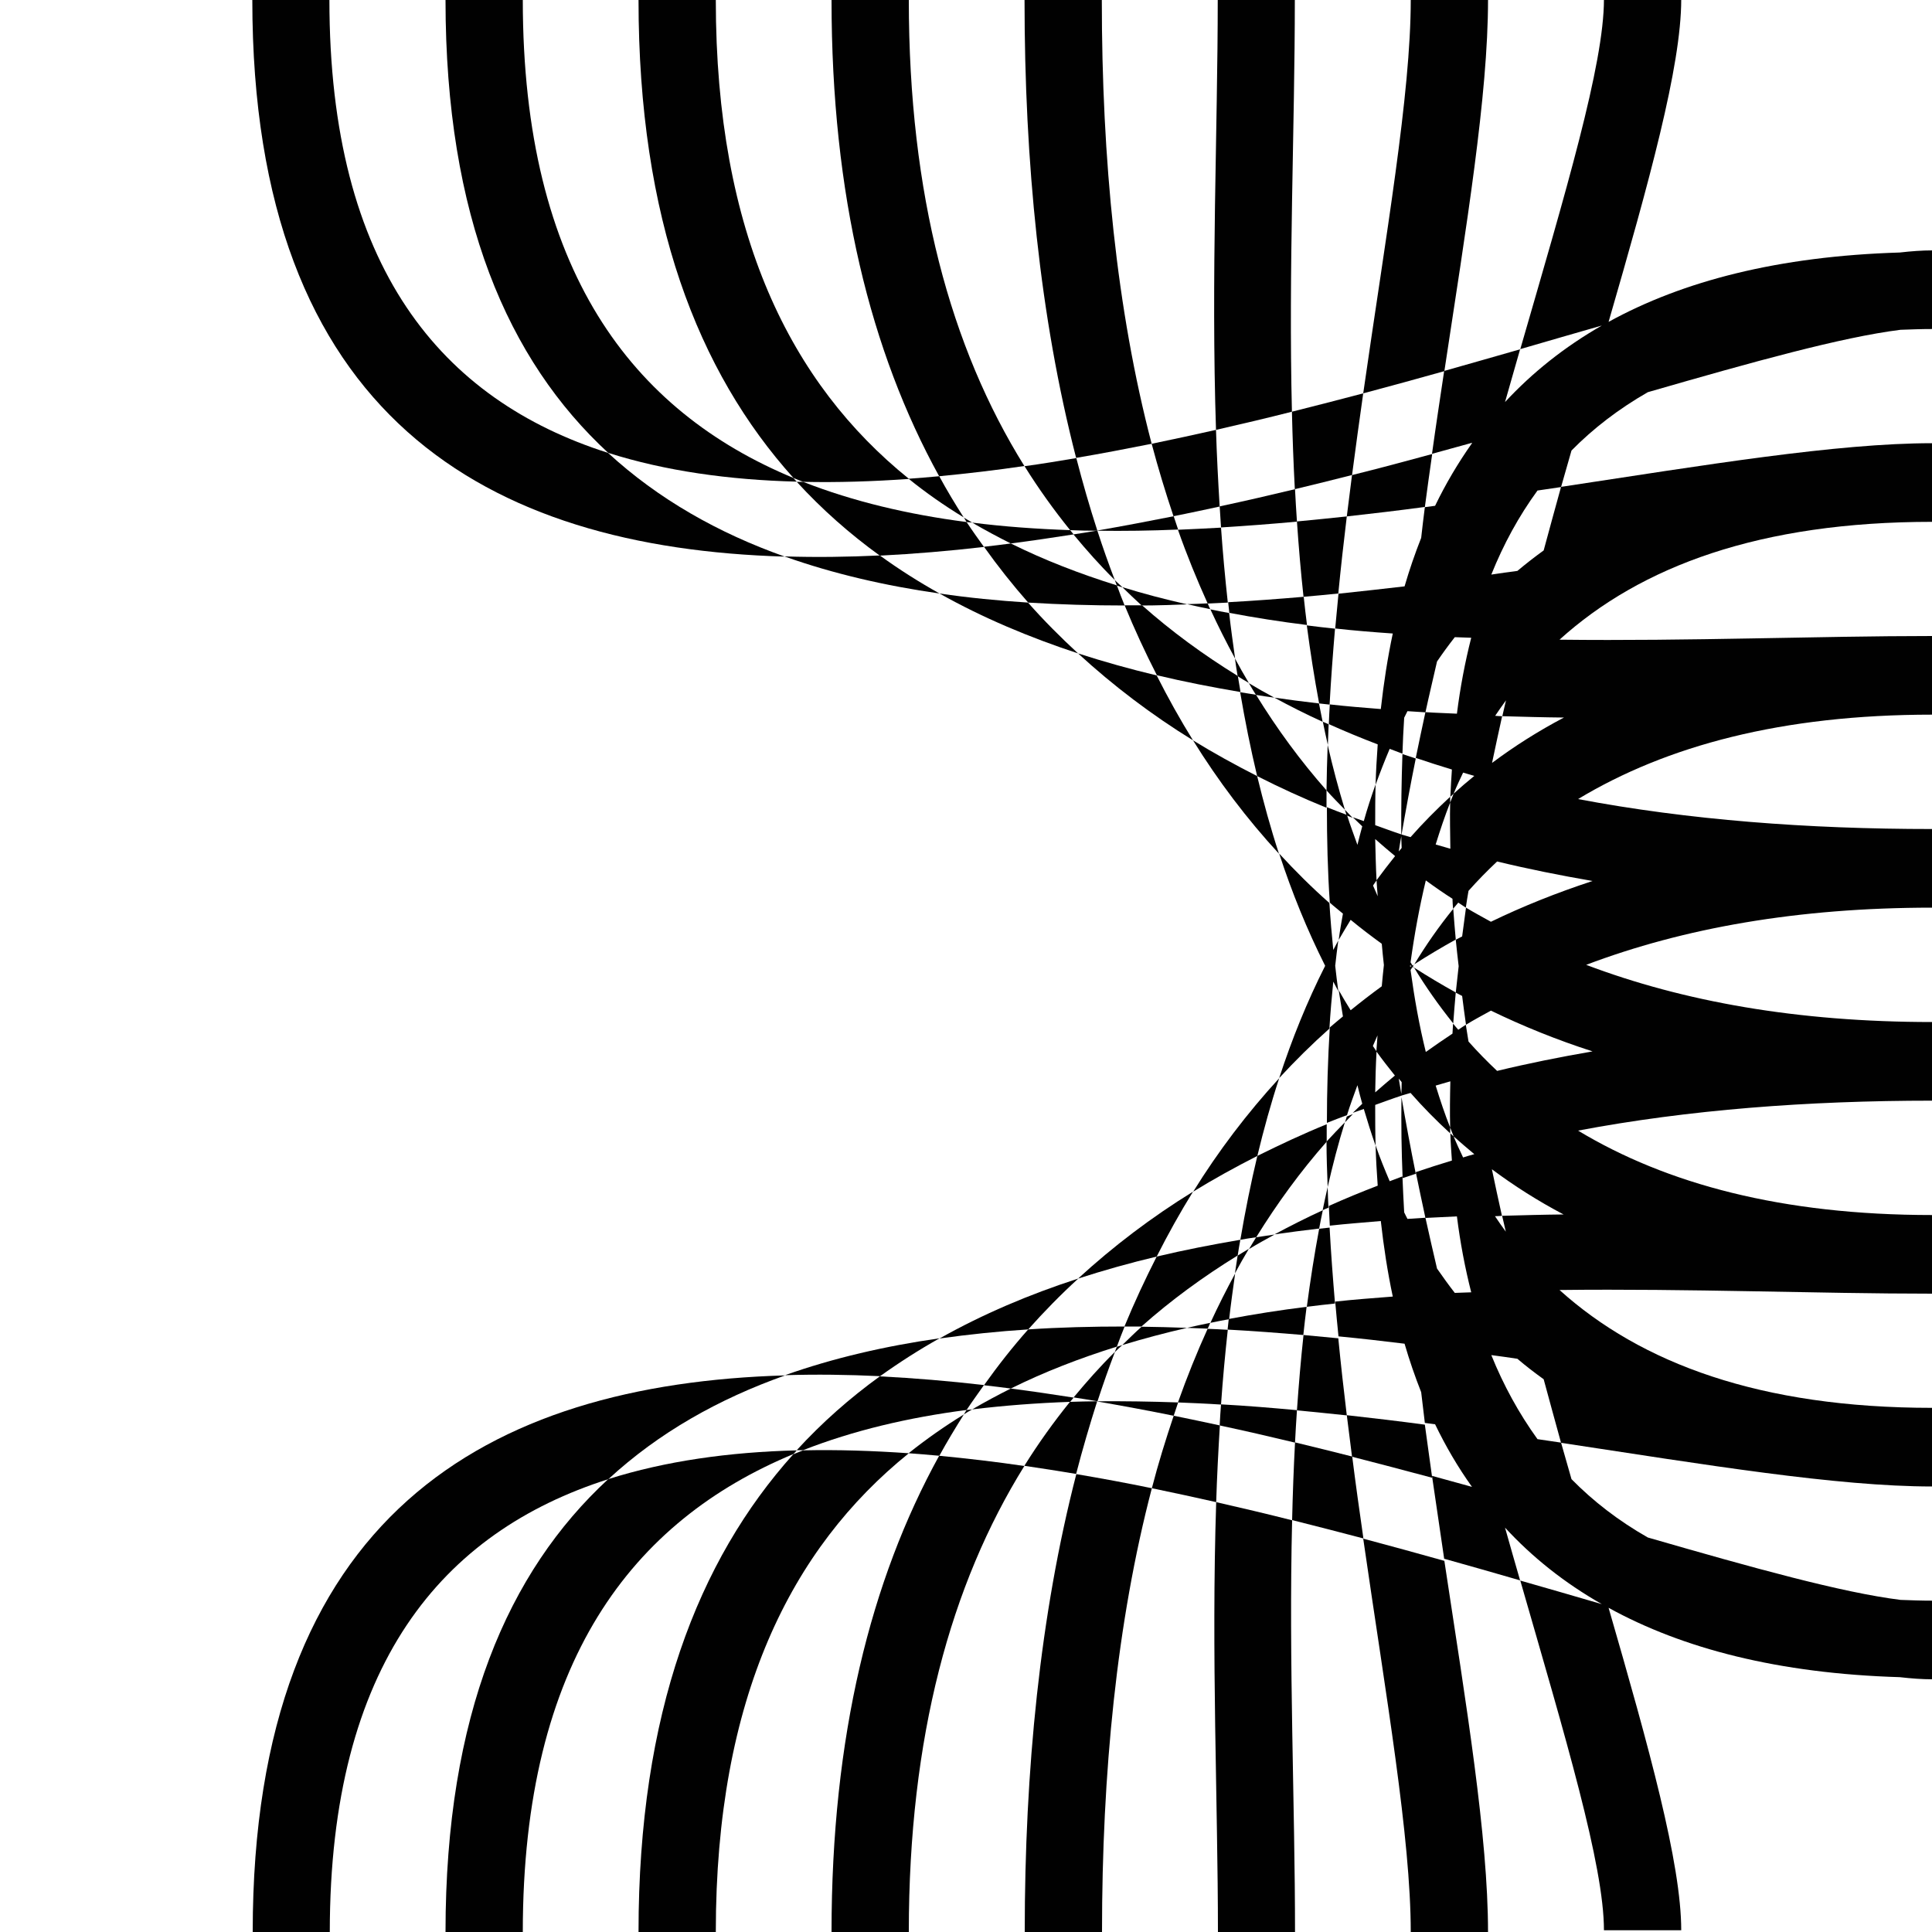
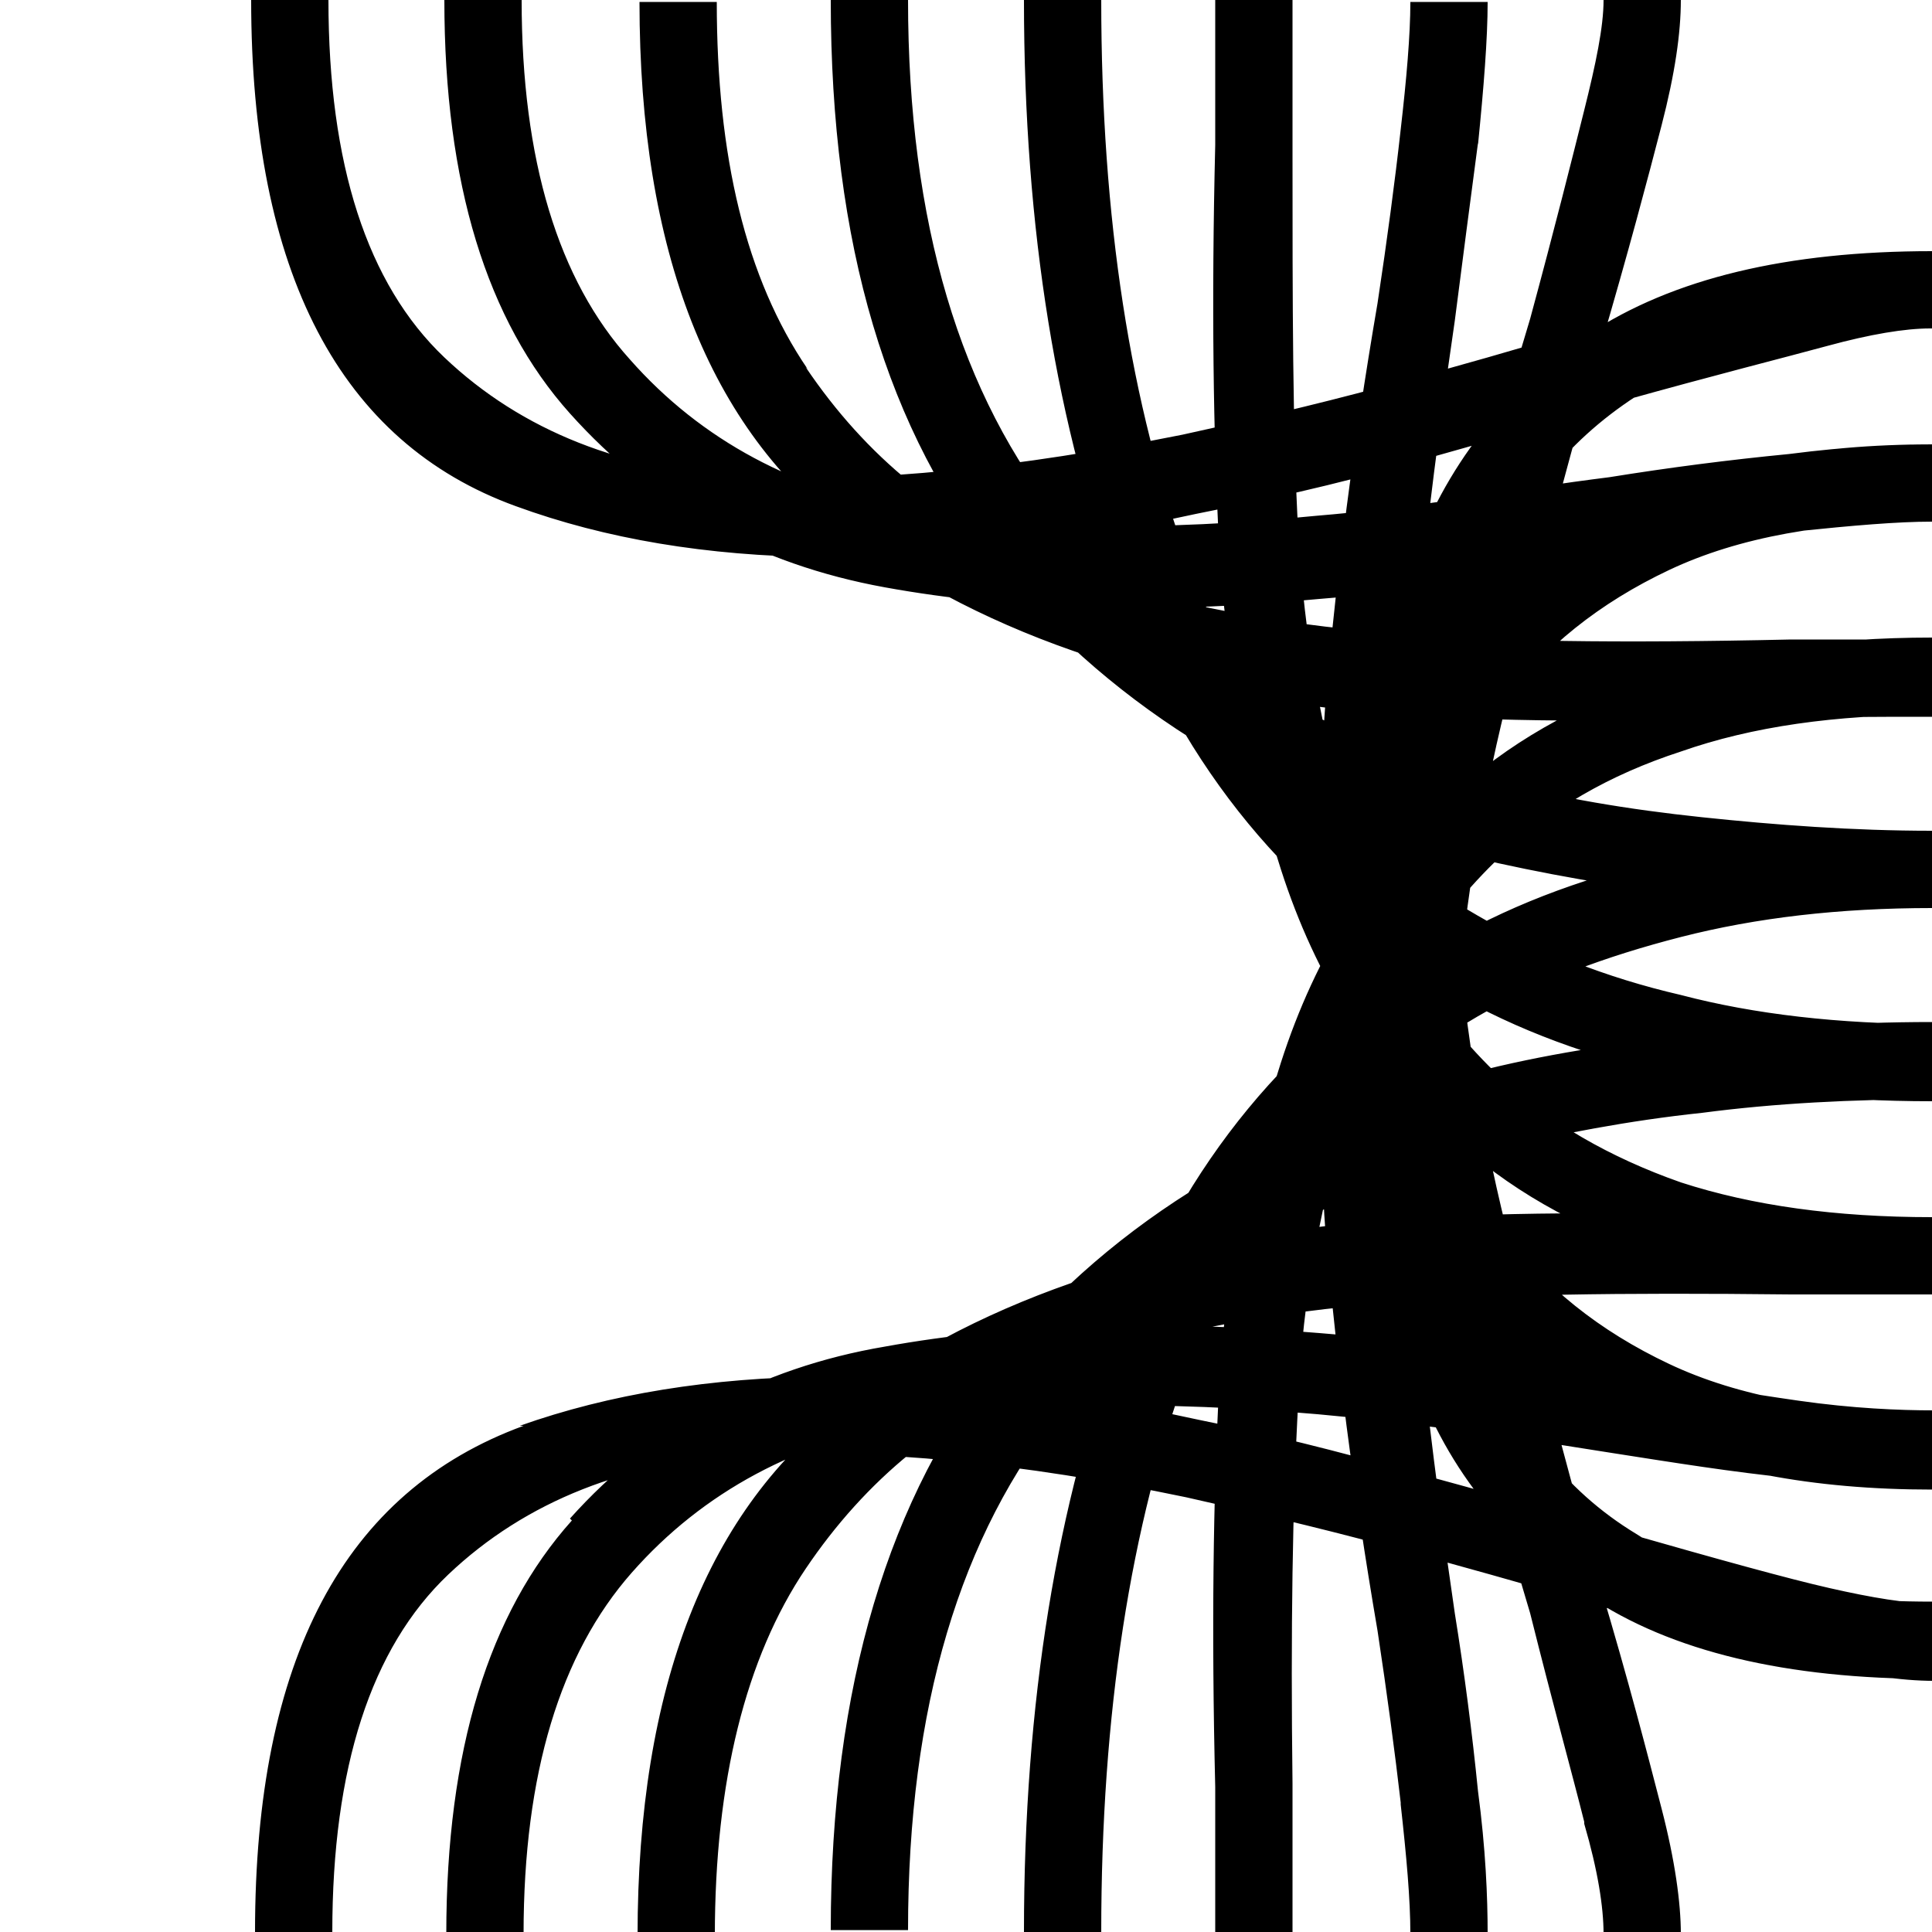
- <svg xmlns="http://www.w3.org/2000/svg" id="Layer_1" data-name="Layer 1" viewBox="0 0 100 100">
-   <defs>
-     <style>
-       .cls-1 {
-         fill: #010101;
-       }
-     </style>
-   </defs>
-   <path class="cls-1" d="M73.19,49.92c.7-.45,1.42-.88,2.16-1.29-.05-.53-.09-1.06-.13-1.59-.74.91-1.41,1.87-2.02,2.88Z" />
-   <path class="cls-1" d="M73.02,100h4c0-4.95-1.13-11.75-2.26-19.21-1.38-.39-2.78-.77-4.2-1.15,1.18,8.17,2.46,15.47,2.46,20.36Z" />
-   <path class="cls-1" d="M69.98,75.4c1.4.36,2.78.72,4.15,1.09-.13-.91-.25-1.83-.38-2.75-1.34-.18-2.69-.34-4.04-.49.09.72.18,1.43.27,2.14Z" />
-   <path class="cls-1" d="M63.55,68.82c1.31.07,2.61.17,3.91.28.05-.49.11-.98.17-1.46-1.36.17-2.71.38-4.03.63-.02.18-.04.36-.06.55Z" />
-   <path class="cls-1" d="M63.03,100h4c0-6.53-.33-13.94-.15-21.31-1.3-.33-2.62-.64-3.93-.94-.26,7.89.09,15.67.09,22.25Z" />
-   <path class="cls-1" d="M68.28,63.59c.06-.32.12-.64.19-.95-.85.39-1.68.81-2.5,1.25.77-.11,1.54-.21,2.31-.3Z" />
-   <path class="cls-1" d="M68.81,53.24c.05-.82.12-1.63.2-2.43.09.16.17.33.26.49-.06-.43-.11-.87-.16-1.31.05-.44.1-.88.16-1.31-.09.16-.17.33-.26.49-.08-.8-.15-1.61-.2-2.43-.92-.81-1.78-1.67-2.6-2.56.66,2.02,1.45,3.96,2.38,5.81-.93,1.84-1.72,3.79-2.38,5.81.82-.89,1.69-1.75,2.6-2.56Z" />
-   <path class="cls-1" d="M63.2,72.69c-.03.36-.05.72-.07,1.09,1.31.28,2.61.58,3.9.89.03-.56.06-1.12.1-1.68-1.31-.12-2.62-.23-3.92-.3Z" />
-   <path class="cls-1" d="M53.04,100h4c0-8.24.76-16.03,2.58-22.97-1.31-.27-2.61-.51-3.91-.73-1.88,7.28-2.67,15.33-2.67,23.7Z" />
-   <path class="cls-1" d="M61.44,68.73c.36.01.71.03,1.07.04.05-.1.09-.2.13-.3-.4.08-.81.17-1.2.26Z" />
-   <path class="cls-1" d="M56.8,72.53s0,0,0,.01c1.32.23,2.63.47,3.95.74.08-.23.15-.46.23-.69-1.4-.05-2.8-.07-4.17-.06Z" />
-   <path class="cls-1" d="M66.21,55.81c-1.66,1.81-3.15,3.77-4.45,5.87,1.07-.66,2.18-1.27,3.32-1.85.33-1.37.7-2.71,1.13-4.02Z" />
-   <path class="cls-1" d="M73.28,60.75c-.27-1.32-.51-2.64-.74-3.96,0,0,0,0,0,0-.02,1.38,0,2.78.06,4.19.23-.08.46-.15.69-.23Z" />
-   <path class="cls-1" d="M68.46,62.64c.1-.05.2-.09.3-.13-.02-.36-.03-.71-.04-1.07-.09.4-.18.8-.26,1.2Z" />
-   <path class="cls-1" d="M61.75,61.68c-2.14,1.32-4.12,2.82-5.95,4.5,1.33-.43,2.68-.81,4.07-1.14.58-1.15,1.21-2.28,1.88-3.36Z" />
-   <path class="cls-1" d="M43.04,100h4c0-10.09,2.17-17.99,5.98-24.12-1.48-.22-2.96-.39-4.41-.53-3.55,6.44-5.57,14.54-5.57,24.65Z" />
-   <path class="cls-1" d="M69.61,58.09c-.32.33-.64.66-.95,1,0,.78.03,1.56.06,2.35.26-1.14.55-2.26.89-3.35Z" />
-   <path class="cls-1" d="M70.01,57.67c-.1.04-.2.08-.3.12-.03.1-.06.2-.09.3.13-.14.26-.28.4-.42Z" />
-   <path class="cls-1" d="M64.2,64.17c.27-.05.54-.09.82-.13,1.09-1.76,2.3-3.42,3.65-4.95,0-.3,0-.6,0-.9-1.23.5-2.42,1.06-3.59,1.64-.34,1.42-.63,2.87-.88,4.34Z" />
-   <path class="cls-1" d="M63.62,68.28c.09-.79.2-1.58.31-2.36-.45.83-.88,1.68-1.28,2.55.32-.07.65-.13.97-.19Z" />
-   <path class="cls-1" d="M67.64,67.64c.48-.06.97-.12,1.46-.17-.11-1.31-.21-2.62-.28-3.93-.18.02-.36.04-.54.06-.25,1.33-.46,2.68-.64,4.05Z" />
-   <path class="cls-1" d="M41.07,75.26c-4.95,5.51-8.02,13.41-8.02,24.74h4c0-12.13,3.89-19.86,9.99-24.78-1.87-.13-3.69-.19-5.47-.15-.17.07-.34.13-.5.2Z" />
-   <path class="cls-1" d="M55.8,66.18c-2.53.82-4.93,1.84-7.17,3.1,1.5-.21,3.03-.37,4.59-.47.82-.92,1.68-1.8,2.59-2.63Z" />
-   <path class="cls-1" d="M64.64,64.64c-.2.12-.39.23-.58.35-.05.3-.09.61-.14.92.23-.43.47-.85.72-1.27Z" />
-   <path class="cls-1" d="M65.97,63.9c-.32.05-.64.09-.95.14-.12.2-.25.4-.37.61.43-.26.88-.51,1.32-.75Z" />
-   <path class="cls-1" d="M64.06,65c.04-.28.09-.55.14-.83-1.46.25-2.91.53-4.33.87-.6,1.18-1.16,2.38-1.67,3.62.29,0,.59,0,.88,0,1.53-1.36,3.2-2.58,4.97-3.67Z" />
-   <path class="cls-1" d="M57.7,69.98c-.75.74-1.45,1.53-2.13,2.35.39.06.78.12,1.18.19.02,0,.04,0,.06,0,.28-.86.58-1.71.9-2.55Z" />
-   <path class="cls-1" d="M31.48,76.56c-5.19,4.79-8.42,12.2-8.42,23.44h4c0-14.01,5.67-21.28,14.01-24.74.06-.06.12-.13.17-.19-3.5.09-6.79.55-9.76,1.49Z" />
-   <path class="cls-1" d="M45.54,71.24c.99-.71,2.02-1.37,3.09-1.97-2.8.4-5.49,1.02-8,1.91,1.61-.05,3.24-.03,4.91.05Z" />
-   <path class="cls-1" d="M62.51,68.77c-.56,1.23-1.07,2.5-1.54,3.82.74.03,1.48.06,2.23.11.09-1.3.21-2.59.35-3.87-.35-.02-.7-.04-1.04-.05Z" />
-   <path class="cls-1" d="M67.13,73c.86.08,1.72.17,2.58.26-.16-1.32-.31-2.65-.44-3.99-.6-.06-1.2-.11-1.8-.17-.14,1.29-.25,2.59-.34,3.89Z" />
-   <path class="cls-1" d="M57.81,69.7c-.04.1-.07.19-.11.29.13-.13.26-.25.39-.37-.09.03-.19.06-.28.09Z" />
-   <path class="cls-1" d="M59.09,68.67c-.34.3-.67.63-1,.95,1.09-.33,2.21-.63,3.35-.89-.78-.03-1.57-.05-2.35-.06Z" />
-   <path class="cls-1" d="M57.81,69.7c.13-.35.26-.7.4-1.04-1.68,0-3.35.04-4.99.15-.81.91-1.57,1.88-2.29,2.89.46.05.93.11,1.39.17,1.73-.86,3.57-1.57,5.49-2.17Z" />
-   <path class="cls-1" d="M56.74,72.53c-.45,0-.91.02-1.36.03-.84,1.04-1.63,2.14-2.36,3.31.89.13,1.78.27,2.68.42.33-1.28.7-2.53,1.09-3.76-.02,0-.04,0-.06,0Z" />
-   <path class="cls-1" d="M60.75,73.28c-.41,1.22-.8,2.47-1.13,3.75,1.11.23,2.22.47,3.33.72.04-1.32.11-2.65.19-3.97-.79-.17-1.59-.34-2.38-.5Z" />
-   <path class="cls-1" d="M47.04,75.22c.52.04,1.05.08,1.58.13.4-.73.83-1.44,1.27-2.14-.99.61-1.95,1.28-2.85,2Z" />
-   <path class="cls-1" d="M67.03,74.67c-.07,1.33-.12,2.67-.15,4.01,1.24.31,2.47.63,3.69.95-.2-1.39-.4-2.8-.58-4.24-.98-.25-1.96-.49-2.95-.73Z" />
-   <path class="cls-1" d="M13.07,100h4c0-13.86,5.82-20.7,14.42-23.44,2.61-2.41,5.71-4.15,9.15-5.37-15.37.45-27.56,7.2-27.56,28.81Z" />
-   <path class="cls-1" d="M49.89,73.21c.14-.09.28-.18.43-.26-.1.01-.19.02-.29.03-.05.07-.09.15-.14.23Z" />
-   <path class="cls-1" d="M52.32,71.87c-.68.34-1.35.7-2,1.08,1.65-.2,3.34-.33,5.07-.39.06-.07.12-.15.18-.22-1.09-.17-2.17-.33-3.25-.47Z" />
-   <path class="cls-1" d="M45.54,71.24c-1.55,1.12-2.99,2.39-4.3,3.82.11,0,.22,0,.33,0,2.6-1.02,5.45-1.69,8.46-2.08.29-.44.6-.86.9-1.29-1.82-.21-3.62-.36-5.39-.45Z" />
-   <path class="cls-1" d="M75.22,52.96c.04-.53.08-1.06.13-1.59-.74-.41-1.46-.84-2.16-1.29.61,1.01,1.29,1.97,2.02,2.88Z" />
-   <path class="cls-1" d="M73.75,26.25c.12-.92.25-1.84.38-2.75-1.36.37-2.74.74-4.15,1.09-.09.71-.18,1.42-.27,2.14,1.35-.15,2.7-.31,4.04-.49Z" />
-   <path class="cls-1" d="M77.02,0h-4c0,4.89-1.29,12.19-2.46,20.36,1.42-.38,2.82-.76,4.2-1.15,1.13-7.46,2.26-14.26,2.26-19.21Z" />
-   <path class="cls-1" d="M67.13,27c-.04-.56-.07-1.12-.1-1.68-1.29.31-2.59.61-3.9.89.02.36.05.72.07,1.09,1.3-.08,2.61-.18,3.92-.3Z" />
-   <path class="cls-1" d="M63.62,31.72c1.32.25,2.66.46,4.03.63-.06-.48-.12-.97-.17-1.46-1.3.11-2.61.21-3.91.28.02.18.04.36.06.55Z" />
-   <path class="cls-1" d="M68.46,37.36c-.06-.32-.13-.63-.19-.95-.77-.09-1.55-.19-2.31-.3.81.44,1.64.86,2.5,1.25Z" />
-   <path class="cls-1" d="M67.03,0h-4c0,6.58-.35,14.36-.09,22.25,1.32-.3,2.63-.61,3.93-.94-.18-7.38.15-14.78.15-21.31Z" />
-   <path class="cls-1" d="M60.98,27.41c-.08-.23-.15-.46-.23-.69-1.31.26-2.63.51-3.95.74,0,0,0,0,0,.01,1.38.02,2.77,0,4.17-.06Z" />
-   <path class="cls-1" d="M61.75,38.32c1.31,2.11,2.79,4.07,4.45,5.87-.43-1.31-.8-2.66-1.13-4.02-1.14-.58-2.25-1.19-3.32-1.85Z" />
-   <path class="cls-1" d="M57.03,0h-4c0,8.37.79,16.42,2.67,23.7,1.3-.22,2.6-.47,3.91-.73-1.82-6.94-2.58-14.72-2.58-22.97Z" />
-   <path class="cls-1" d="M62.51,31.23c-.36.02-.71.03-1.07.04.4.09.8.18,1.2.26-.05-.1-.09-.2-.13-.3Z" />
-   <path class="cls-1" d="M47.04,0h-4c0,10.11,2.02,18.21,5.57,24.65,1.45-.14,2.93-.31,4.41-.53-3.82-6.13-5.98-14.04-5.98-24.12Z" />
-   <path class="cls-1" d="M72.54,43.22c.23-1.32.47-2.64.74-3.96-.23-.08-.46-.15-.69-.23-.05,1.41-.07,2.81-.06,4.19,0,0,0,0,0,0Z" />
-   <path class="cls-1" d="M68.73,38.56c.01-.36.03-.71.04-1.07-.1-.05-.2-.09-.3-.13.08.4.17.81.26,1.2Z" />
-   <path class="cls-1" d="M55.8,33.82c1.83,1.68,3.81,3.18,5.95,4.5-.67-1.08-1.3-2.21-1.88-3.36-1.38-.33-2.74-.71-4.07-1.14Z" />
-   <path class="cls-1" d="M69.61,41.91c-.33-1.09-.63-2.21-.89-3.35-.03.78-.05,1.57-.06,2.35.3.34.63.67.95,1Z" />
-   <path class="cls-1" d="M69.71,42.21c.1.04.2.08.3.12-.14-.14-.26-.28-.4-.42.03.1.06.2.09.3Z" />
-   <path class="cls-1" d="M65.01,35.96c-.27-.04-.54-.09-.82-.13.25,1.47.54,2.92.88,4.34,1.16.59,2.36,1.14,3.59,1.64,0-.3,0-.6,0-.9-1.35-1.53-2.56-3.18-3.65-4.95Z" />
-   <path class="cls-1" d="M68.28,36.41c.18.02.36.04.54.06.07-1.31.17-2.62.28-3.93-.49-.05-.98-.11-1.46-.17.18,1.37.39,2.72.64,4.05Z" />
-   <path class="cls-1" d="M47.04,24.78c-6.1-4.92-9.99-12.66-9.99-24.78h-4c0,11.33,3.06,19.23,8.02,24.74.16.07.33.13.5.2,1.78.04,3.61-.02,5.47-.15Z" />
-   <path class="cls-1" d="M63.93,34.09c-.11-.78-.22-1.57-.31-2.36-.33-.06-.65-.12-.97-.19.4.87.83,1.72,1.28,2.55Z" />
-   <path class="cls-1" d="M53.22,31.19c-1.56-.1-3.09-.25-4.59-.47,2.24,1.26,4.65,2.27,7.17,3.1-.9-.83-1.77-1.7-2.59-2.63Z" />
-   <path class="cls-1" d="M64.06,35c.19.12.39.24.58.35-.25-.42-.49-.84-.72-1.27.04.31.09.61.14.92Z" />
-   <path class="cls-1" d="M64.64,35.36c.12.2.24.41.37.61.32.05.64.1.95.14-.45-.24-.89-.49-1.32-.75Z" />
-   <path class="cls-1" d="M59.09,31.33c-.3,0-.59,0-.88,0,.51,1.24,1.07,2.45,1.67,3.62,1.42.34,2.86.62,4.33.87-.05-.28-.09-.55-.14-.83-1.77-1.09-3.44-2.31-4.97-3.67Z" />
-   <path class="cls-1" d="M41.07,24.74c-8.34-3.46-14.01-10.74-14.01-24.74h-4c0,11.23,3.23,18.65,8.42,23.44,2.96.94,6.26,1.4,9.76,1.49-.06-.06-.12-.12-.17-.19Z" />
-   <path class="cls-1" d="M57.7,30.02c-.32-.84-.62-1.68-.9-2.55-.02,0-.04,0-.06,0-.39.07-.78.13-1.18.19.68.82,1.38,1.61,2.13,2.35Z" />
-   <path class="cls-1" d="M63.55,31.18c-.14-1.28-.26-2.58-.35-3.87-.75.04-1.49.08-2.23.11.46,1.31.98,2.58,1.54,3.82.35-.02.7-.03,1.04-.05Z" />
-   <path class="cls-1" d="M40.63,28.81c2.51.89,5.2,1.51,8,1.91-1.07-.6-2.1-1.25-3.09-1.97-1.66.08-3.3.1-4.91.05Z" />
-   <path class="cls-1" d="M67.13,27c.09,1.31.2,2.61.34,3.89.6-.05,1.2-.11,1.8-.17.13-1.34.28-2.67.44-3.99-.86.09-1.72.18-2.58.26Z" />
-   <path class="cls-1" d="M58.09,30.39c-.13-.13-.27-.24-.39-.37.04.1.07.19.11.29.09.03.19.06.28.09Z" />
-   <path class="cls-1" d="M58.09,30.39c.33.32.66.64,1,.95.78,0,1.56-.03,2.35-.06-1.14-.26-2.26-.55-3.35-.89Z" />
-   <path class="cls-1" d="M52.32,28.13c-.46.06-.93.12-1.39.17.72,1.01,1.48,1.97,2.29,2.89,1.64.1,3.31.15,4.99.15-.14-.34-.27-.69-.4-1.04-1.92-.6-3.76-1.31-5.49-2.17Z" />
-   <path class="cls-1" d="M56.74,27.47s.04,0,.06,0c-.4-1.23-.76-2.48-1.09-3.76-.9.15-1.79.3-2.68.42.73,1.17,1.52,2.27,2.36,3.31.45.02.9.03,1.36.03Z" />
-   <path class="cls-1" d="M63.13,26.22c-.08-1.32-.15-2.65-.19-3.97-1.11.25-2.22.49-3.33.72.34,1.28.72,2.53,1.13,3.75.8-.16,1.59-.33,2.38-.5Z" />
-   <path class="cls-1" d="M17.06,0h-4c0,21.61,12.19,28.36,27.56,28.81-3.44-1.22-6.54-2.97-9.15-5.37-8.6-2.74-14.42-9.57-14.42-23.44Z" />
-   <path class="cls-1" d="M69.98,24.6c.19-1.43.38-2.85.58-4.24-1.22.32-2.45.64-3.69.95.03,1.34.08,2.68.15,4.01.99-.24,1.98-.48,2.95-.73Z" />
-   <path class="cls-1" d="M48.61,24.65c-.53.05-1.05.09-1.58.13.9.73,1.85,1.39,2.85,2-.44-.69-.87-1.4-1.27-2.14Z" />
-   <path class="cls-1" d="M76.19,22.94c-.72,1.02-1.36,2.1-1.91,3.24-.18.02-.35.05-.53.07-.07.53-.13,1.06-.19,1.59-.32.81-.61,1.65-.86,2.51-1.14.13-2.27.26-3.42.38-.06.6-.11,1.2-.17,1.8.98.11,1.98.19,2.98.26-.27,1.27-.47,2.57-.62,3.91-.88-.07-1.76-.14-2.64-.24-.02.34-.04.68-.05,1.02.82.37,1.67.72,2.53,1.05-.05.69-.09,1.39-.11,2.09.23-.63.47-1.25.73-1.86.22.08.44.17.66.25.02-.62.05-1.24.09-1.86.06-.11.11-.23.17-.34.31.02.62.04.93.06.19-.88.4-1.75.6-2.63.29-.43.6-.85.92-1.26.28.01.57.02.85.03-.32,1.26-.57,2.57-.74,3.93-.54-.03-1.09-.04-1.63-.08-.17.79-.34,1.58-.5,2.37.62.21,1.24.41,1.87.6-.03.47-.06.93-.08,1.41.06-.05.12-.11.17-.16.15-.37.32-.73.49-1.09.19.06.39.11.58.17-.37.3-.73.61-1.07.92-.06.15-.12.31-.18.46-.02.78,0,1.58.01,2.39-.25-.07-.51-.15-.76-.22.23-.74.47-1.46.75-2.17,0-.1,0-.2,0-.3-.72.67-1.41,1.36-2.05,2.09-.16-.05-.32-.09-.48-.14,0,.01,0,.03,0,.04,0,.22.01.44.02.66-.05.06-.1.12-.15.18.04-.28.09-.56.14-.84,0-.01,0-.03,0-.04-.46-.15-.91-.32-1.36-.48,0-.71,0-1.41.02-2.11-.22.62-.43,1.25-.61,1.9-.19-.07-.38-.13-.57-.2.16.16.33.31.49.47-.09.32-.17.64-.25.96-.18-.52-.38-1.02-.54-1.55-.35-.13-.7-.26-1.04-.4,0,1.67.04,3.32.15,4.94.22.2.46.38.68.57-.08.45-.16.9-.22,1.36.2-.35.41-.69.62-1.04.52.43,1.06.84,1.61,1.24.03.37.07.73.11,1.1-.04.37-.08.74-.11,1.1-.55.4-1.08.81-1.61,1.24-.21-.34-.42-.68-.62-1.04.07.46.15.91.22,1.36-.23.19-.46.38-.68.57-.1,1.63-.15,3.28-.15,4.94.34-.14.7-.27,1.04-.4.16-.53.36-1.04.54-1.55.08.32.16.65.25.96-.16.16-.33.31-.49.47.19-.07.38-.13.57-.2.19.64.39,1.28.61,1.9-.02-.7-.02-1.4-.02-2.11.45-.16.9-.33,1.36-.48,0-.01,0-.03,0-.04-.05-.28-.09-.56-.14-.84.05.06.1.12.15.18,0,.22-.01.44-.02.66,0,.01,0,.03,0,.04.16-.05.32-.09.48-.14.64.73,1.33,1.43,2.05,2.09,0-.1,0-.2,0-.3-.28-.7-.52-1.43-.75-2.17.25-.07.5-.15.76-.22-.02.8-.03,1.6-.01,2.39.06.15.12.31.18.46.35.31.71.62,1.07.92-.2.05-.39.11-.58.17-.17-.36-.34-.72-.49-1.09-.06-.05-.12-.11-.17-.16.01.48.05.94.08,1.41-.63.19-1.25.39-1.87.6.16.79.33,1.58.5,2.37.54-.03,1.09-.05,1.63-.08.17,1.36.42,2.67.74,3.93-.28.01-.57.02-.85.03-.32-.41-.62-.83-.92-1.26-.2-.87-.41-1.75-.6-2.63-.31.02-.62.04-.93.06-.06-.11-.11-.22-.17-.34-.03-.62-.07-1.24-.09-1.86-.22.08-.44.17-.66.25-.26-.61-.51-1.22-.73-1.86.02.71.06,1.4.11,2.09-.86.33-1.71.68-2.53,1.05.02.34.03.68.05,1.02.88-.1,1.76-.16,2.64-.24.15,1.34.35,2.64.62,3.91-1,.08-1.99.15-2.98.26.05.6.11,1.2.17,1.8,1.15.11,2.29.24,3.42.38.25.86.54,1.7.86,2.51.07.53.12,1.06.19,1.59.18.02.36.05.53.07.55,1.14,1.18,2.22,1.91,3.24-.69-.19-1.37-.38-2.07-.57.21,1.45.42,2.88.63,4.29,1.33.37,2.65.75,3.93,1.12-.26-.89-.52-1.81-.78-2.73,1.4,1.52,3.06,2.85,5.01,3.96-1.37-.4-2.78-.81-4.22-1.22,2.34,8.13,4.33,14.73,4.33,18.1h4c0-3.47-1.67-9.46-3.76-16.69,3.85,2.12,8.8,3.4,15.07,3.59.61.07,1.18.11,1.68.11v-4.07c-.56,0-1.1-.02-1.64-.04-3.04-.38-7.61-1.65-13.08-3.23-1.51-.86-2.82-1.87-3.95-3.02-.18-.63-.36-1.25-.54-1.89-.4-.06-.81-.12-1.22-.18-.96-1.33-1.76-2.79-2.39-4.35.45.06.9.12,1.35.19.43.37.89.72,1.36,1.06.3,1.1.6,2.21.9,3.29,7.46,1.13,14.26,2.26,19.21,2.26v-4.07c-8.9,0-15.07-2.3-19.29-6.1,6.7-.08,13.35.19,19.29.19v-4.07c-7.78,0-13.75-1.61-18.33-4.37,5.71-1.08,11.88-1.55,18.33-1.55v-4.07c-6.98,0-12.89-1.06-17.91-2.96,5.02-1.9,10.93-2.96,17.91-2.96v-4.07c-6.46,0-12.62-.47-18.33-1.55,4.58-2.76,10.55-4.37,18.33-4.37v-4.07c-5.94,0-12.59.27-19.29.19,4.21-3.81,10.39-6.1,19.29-6.1v-4.07c-4.95,0-11.75,1.13-19.21,2.26-.3,1.08-.6,2.18-.9,3.29-.47.34-.92.69-1.36,1.06-.45.06-.9.12-1.35.19.63-1.57,1.42-3.02,2.39-4.35.4-.06.82-.12,1.22-.18.18-.64.36-1.26.54-1.89,1.13-1.15,2.45-2.16,3.95-3.02,5.47-1.58,10.04-2.85,13.08-3.23.54-.02,1.08-.04,1.64-.04v-4.07c-.51,0-1.07.04-1.68.11-6.27.19-11.22,1.47-15.07,3.59,2.09-7.22,3.76-13.22,3.76-16.69h-4c0,3.37-1.98,9.97-4.33,18.1,1.45-.42,2.85-.83,4.22-1.22-1.94,1.11-3.6,2.44-5.01,3.96.26-.93.53-1.84.78-2.73-1.28.37-2.6.74-3.93,1.12-.21,1.41-.43,2.84-.63,4.29.7-.19,1.38-.38,2.07-.57ZM72.99,50s0-.03,0-.04c.02.01.04.03.07.04-.02.01-.04.03-.07.04,0-.01,0-.03,0-.04ZM71.06,45.85c.06-.09.12-.19.19-.28-.04-.72-.05-1.43-.07-2.14.34.3.68.59,1.03.88-.33.41-.65.83-.96,1.25.01.27.04.55.06.83-.08-.18-.16-.36-.24-.55ZM71.18,56.56c.01-.71.03-1.42.07-2.14-.07-.09-.12-.19-.19-.28.08-.19.16-.37.24-.55-.02.27-.04.55-.06.83.31.43.63.84.96,1.25-.35.29-.69.58-1.03.88ZM77.75,62.93c.06.27.13.54.19.82-.19-.26-.38-.53-.56-.8.12,0,.24-.01.36-.02-.18-.8-.35-1.6-.52-2.41,1.14.85,2.38,1.64,3.71,2.34-1.06.01-2.12.04-3.19.07ZM82.43,45.6c-1.86.61-3.61,1.31-5.26,2.11-.43-.24-.88-.48-1.29-.73-.07.5-.13.99-.2,1.49-.11.06-.22.11-.33.17.04.45.1.91.15,1.37-.05.46-.1.92-.15,1.37.11.06.22.11.33.17.06.5.13.99.2,1.49.42-.26.86-.49,1.29-.73,1.65.8,3.4,1.51,5.26,2.11-1.68.29-3.33.62-4.94,1.01-.52-.49-1.01-.99-1.48-1.52-.04-.29-.1-.58-.14-.87-.13.08-.25.17-.39.26-.09-.11-.19-.21-.27-.32-.01.18-.02.35-.03.52-.47.31-.93.63-1.38.95-.34-1.37-.59-2.78-.79-4.24.03-.05.07-.11.1-.16.02.01.05.03.07.04-.02-.03-.03-.05-.05-.08.02-.03.03-.05.05-.08-.02.02-.05.03-.07.04-.03-.05-.07-.11-.1-.16.2-1.45.46-2.87.79-4.24.45.33.91.65,1.38.95.01.17.01.35.03.52.09-.11.18-.21.27-.32.13.08.25.17.39.26.04-.29.09-.58.14-.87.47-.53.96-1.03,1.48-1.52,1.61.39,3.26.72,4.94,1.01ZM77.23,39.48c.17-.8.34-1.61.52-2.41-.12,0-.24-.01-.36-.02.18-.27.37-.54.56-.8-.06.27-.13.54-.19.82,1.07.03,2.13.06,3.19.07-1.33.7-2.56,1.48-3.71,2.34Z" />
-   <path class="cls-1" d="M49.89,26.79c.05.07.09.15.14.23.1.01.19.02.29.03-.15-.09-.29-.18-.43-.26Z" />
-   <path class="cls-1" d="M55.57,27.66c-.06-.07-.12-.15-.18-.22-1.73-.06-3.42-.18-5.07-.39.65.38,1.32.74,2,1.08,1.08-.14,2.16-.3,3.25-.47Z" />
-   <path class="cls-1" d="M50.03,27.02c-3.01-.39-5.86-1.06-8.46-2.08-.11,0-.22,0-.33,0,1.31,1.43,2.75,2.7,4.3,3.82,1.77-.09,3.57-.24,5.39-.45-.3-.42-.61-.85-.9-1.29Z" />
+ <svg xmlns="http://www.w3.org/2000/svg" id="Layer_1" version="1.1" viewBox="0 0 100 100">
+   <path d="M23,18.5c4,3.8,9.3,5.9,15.7,6.2,6.4.3,14-.5,22.5-2.2,3.2-.7,6.7-1.5,10.4-2.5,3.7-1,7.2-2,10.5-3,4.9-1.3,8.7-2.3,11.3-3,2.6-.7,4.8-1,6.5-1v4c-1.3,0-3.1.3-5.3.9-2.2.6-5.8,1.5-10.8,2.9-3.4,1.1-7,2.1-10.9,3.2-3.8,1.1-7.5,1.9-11,2.6-14.2,3.1-25.9,3-35.2-.4C17.6,22.9,13,14.1,13,0h4c0,8.5,2,14.7,6,18.5ZM26.9,73.8c9.3-3.3,21-3.4,35.2-.3,3.5.7,7.1,1.6,11,2.7,3.8,1,7.5,2.1,10.9,3.1,4.9,1.4,8.5,2.4,10.7,2.9,2.2.5,4,.8,5.4.8v4c-1.7,0-3.8-.3-6.5-1-2.6-.7-6.4-1.7-11.3-3-3.3-1-6.9-2-10.6-3-3.7-1-7.2-1.8-10.3-2.5-8.6-1.8-16.1-2.5-22.5-2.2-6.4.3-11.7,2.4-15.7,6.2-4,3.8-6,10-6,18.5h-4c0-14.1,4.6-22.8,13.9-26.2ZM32.6,18.6c3.7,4.2,8.6,6.8,14.5,7.8,5.9,1,12.9,1.1,21,.3,2.4-.2,4.9-.5,7.6-.9,2.6-.4,5.2-.8,7.6-1.1,3.1-.5,6.2-.9,9.3-1.2,3.1-.4,5.5-.5,7.4-.5v4c-1.8,0-4.1.2-7,.5-2.8.4-5.8.8-8.8,1.4-2.5.4-5.2.8-8,1.2s-5.4.7-7.9.9c-8.4.8-15.9.6-22.5-.6-6.6-1.2-12-4.2-16.3-9-4.3-4.8-6.5-11.9-6.5-21.4h4c0,8.3,1.9,14.5,5.6,18.6ZM29.5,78.6c4.3-4.8,9.8-7.8,16.3-8.9,6.6-1.2,14.1-1.4,22.5-.7,2.5.2,5.1.5,8,.9,2.8.4,5.5.8,8,1.2,3.1.5,6,1,8.8,1.4,2.8.4,5.2.5,7,.5v4c-1.9,0-4.4-.2-7.4-.5-3-.3-6.1-.8-9.3-1.3-6.8-1.1-11.9-1.7-15.2-2-8.1-.7-15.1-.6-21,.4s-10.8,3.6-14.5,7.8c-3.7,4.2-5.6,10.4-5.6,18.7h-4c0-9.5,2.2-16.6,6.5-21.4ZM41.7,19c3.1,4.6,7.2,8,12.4,10,5.2,2,11.3,3.3,18.4,3.8,4.5.4,11.3.5,20.2.3h7.4v4c-3.2,0-5.7,0-7.4.1-3.3,0-6.7.1-10.3.1s-7-.1-10-.3c-11.8-.9-21.3-4-28.5-9.4-7.2-5.4-10.8-14.6-10.8-27.5h4c0,8,1.5,14.3,4.7,19ZM43.8,72.5c7.2-5.4,16.7-8.5,28.5-9.4,3-.2,6.3-.3,10-.3,3.7,0,7.2,0,10.5.2,1.7,0,4.1,0,7.3,0v4c-3.2,0-5.7,0-7.4,0-8.9-.1-15.6,0-20.2.4-7.1.5-13.2,1.7-18.4,3.8-5.2,2-9.3,5.4-12.4,10-3.1,4.6-4.7,11-4.7,19h-4c0-12.9,3.6-22.1,10.8-27.5ZM55,27c5.3,6.5,12.8,10.9,22.3,13.4,3.4.9,7,1.5,10.8,1.9,3.8.4,7.8.7,11.9.7v4c-4.3,0-8.5-.2-12.5-.7-4-.4-7.7-1.1-11.2-1.9-10.4-2.7-18.5-7.6-24.5-14.8-5.9-7.2-8.8-17-8.8-29.6h4c0,11.5,2.7,20.5,8,27ZM51.8,70.3c5.9-7.2,14.1-12.1,24.5-14.8,3.5-.9,7.3-1.5,11.2-1.9,4-.4,8.1-.7,12.5-.7v4c-4.1,0-8.1.2-11.9.7-3.8.4-7.4,1.1-10.8,1.9-9.6,2.5-17,6.9-22.3,13.4-5.3,6.5-8,15.5-8,27h-4c0-12.6,3-22.5,8.8-29.7ZM61.5,29.1c3,8.2,8,14.3,15,18.3,3.1,1.8,6.6,3.2,10.5,4.1,3.8,1,8.2,1.5,13,1.5v4c-5.1,0-9.8-.5-14.1-1.5-4.3-1-8.1-2.5-11.4-4.5-7.7-4.5-13.2-11.2-16.5-20s-5-19.1-5-31h4c0,11.3,1.5,21,4.5,29.1ZM58,69c3.3-8.8,8.8-15.5,16.5-20,3.3-2,7.2-3.5,11.5-4.5s9-1.5,14-1.5v4c-4.8,0-9.1.5-13,1.5-3.9,1-7.4,2.3-10.5,4.1-6.9,4-11.9,10.1-15,18.2-3,8.2-4.5,17.9-4.5,29.2h-4c0-11.9,1.7-22.2,5-31ZM66.9,7.8c0,7.9,0,14.5.3,19.8.3,5.3,1.2,10.5,2.8,15.6,1.6,5.1,4.2,9.3,7.7,12.6,2.5,2.3,5.6,4.1,9.3,5.4,3.7,1.2,8,1.8,13,1.8v4c-5.4,0-10.2-.7-14.3-2.1-4.2-1.4-7.7-3.4-10.6-6.1-4.1-3.6-7-8.2-8.8-13.8-1.8-5.6-2.9-11.2-3.2-16.8-.3-5.6-.4-12.5-.2-20.7,0-1.7,0-4.2,0-7.5h4c0,3.4,0,6,0,7.8ZM62.9,92.5c-.2-8.2-.1-15.1.2-20.7.3-5.6,1.4-11.2,3.2-16.8s4.7-10.2,8.8-13.8c2.9-2.7,6.4-4.7,10.6-6.1,4.2-1.4,8.9-2.1,14.3-2.1v4c-5,0-9.3.6-13,1.9-3.7,1.2-6.8,3-9.3,5.4-3.5,3.3-6,7.5-7.7,12.6-1.6,5.1-2.6,10.3-2.8,15.6-.3,5.3-.4,11.9-.3,19.8,0,1.7,0,4.3,0,7.7h-4c0-3.3,0-5.8,0-7.5ZM76.5,7.4c-.4,3-.8,6.1-1.2,9.2-1.1,7.5-1.8,13.7-2.3,18.8-.5,5-.4,10.1.2,15.2.6,5.1,2.1,9.4,4.5,13,2.2,3,5.1,5.3,8.7,7,3.6,1.7,8.1,2.5,13.6,2.5v4c-6.2,0-11.4-1-15.7-3-4.2-2-7.6-4.8-10-8.3-2.7-3.9-4.5-8.7-5.2-14.2-.7-5.5-.9-11-.4-16.4.5-5.4,1.3-11.9,2.6-19.5.5-3.3.9-6.3,1.2-9,.3-2.6.5-4.9.5-6.6h4c0,1.9-.2,4.4-.5,7.4ZM72.5,93.3c-.3-2.6-.7-5.6-1.2-8.9-1.3-7.6-2.1-14.1-2.6-19.5-.5-5.4-.3-10.9.4-16.4.7-5.5,2.5-10.3,5.2-14.2,2.5-3.6,5.8-6.4,10-8.3,4.2-2,9.5-3,15.7-3v4c-5.5,0-10,.8-13.6,2.5-3.6,1.7-6.5,4-8.7,7-2.4,3.5-3.9,7.8-4.5,13-.6,5.1-.7,10.2-.2,15.2.5,5,1.2,11.3,2.3,18.8.5,3.1.9,6.2,1.2,9.2.4,3,.5,5.5.5,7.4h-4c0-1.8-.2-4-.5-6.7ZM82,94.3c-.6-2.4-1.6-6-2.8-10.8-2.3-7.7-4.2-14.4-5.5-20.2-1.4-5.8-2.2-11.7-2.6-17.9-.4-6.2.2-11.6,1.9-16.2,1.8-5.1,4.9-9,9.2-11.9,4.4-2.9,10.3-4.3,17.8-4.3v4c-6.5,0-11.7,1.2-15.3,3.5-3.7,2.4-6.3,5.7-7.8,10.1-1.5,4.3-2,9.3-1.7,15,.4,5.7,1.2,11.4,2.5,16.9,1.3,5.5,3,12,5.1,19.5,1.5,5,2.5,8.9,3.2,11.6.7,2.7,1,4.9,1,6.5h-4c0-1.4-.3-3.3-1-5.7ZM86,6.5c-.7,2.7-1.7,6.5-3.2,11.6-2.1,7.5-3.8,13.9-5.1,19.4-1.3,5.5-2.1,11.1-2.5,16.9-.4,5.7.2,10.7,1.7,15,1.5,4.3,4,7.7,7.8,10,3.7,2.4,8.8,3.5,15.3,3.5v4c-7.5,0-13.5-1.4-17.8-4.3-4.4-2.9-7.5-6.8-9.2-11.9-1.6-4.7-2.2-10.1-1.9-16.2.4-6.2,1.2-12.1,2.6-17.9,1.4-5.8,3.2-12.5,5.5-20.1,1.3-4.8,2.2-8.4,2.8-10.8.6-2.4,1-4.3,1-5.7h4c0,1.7-.3,3.8-1,6.5Z" />
</svg>
